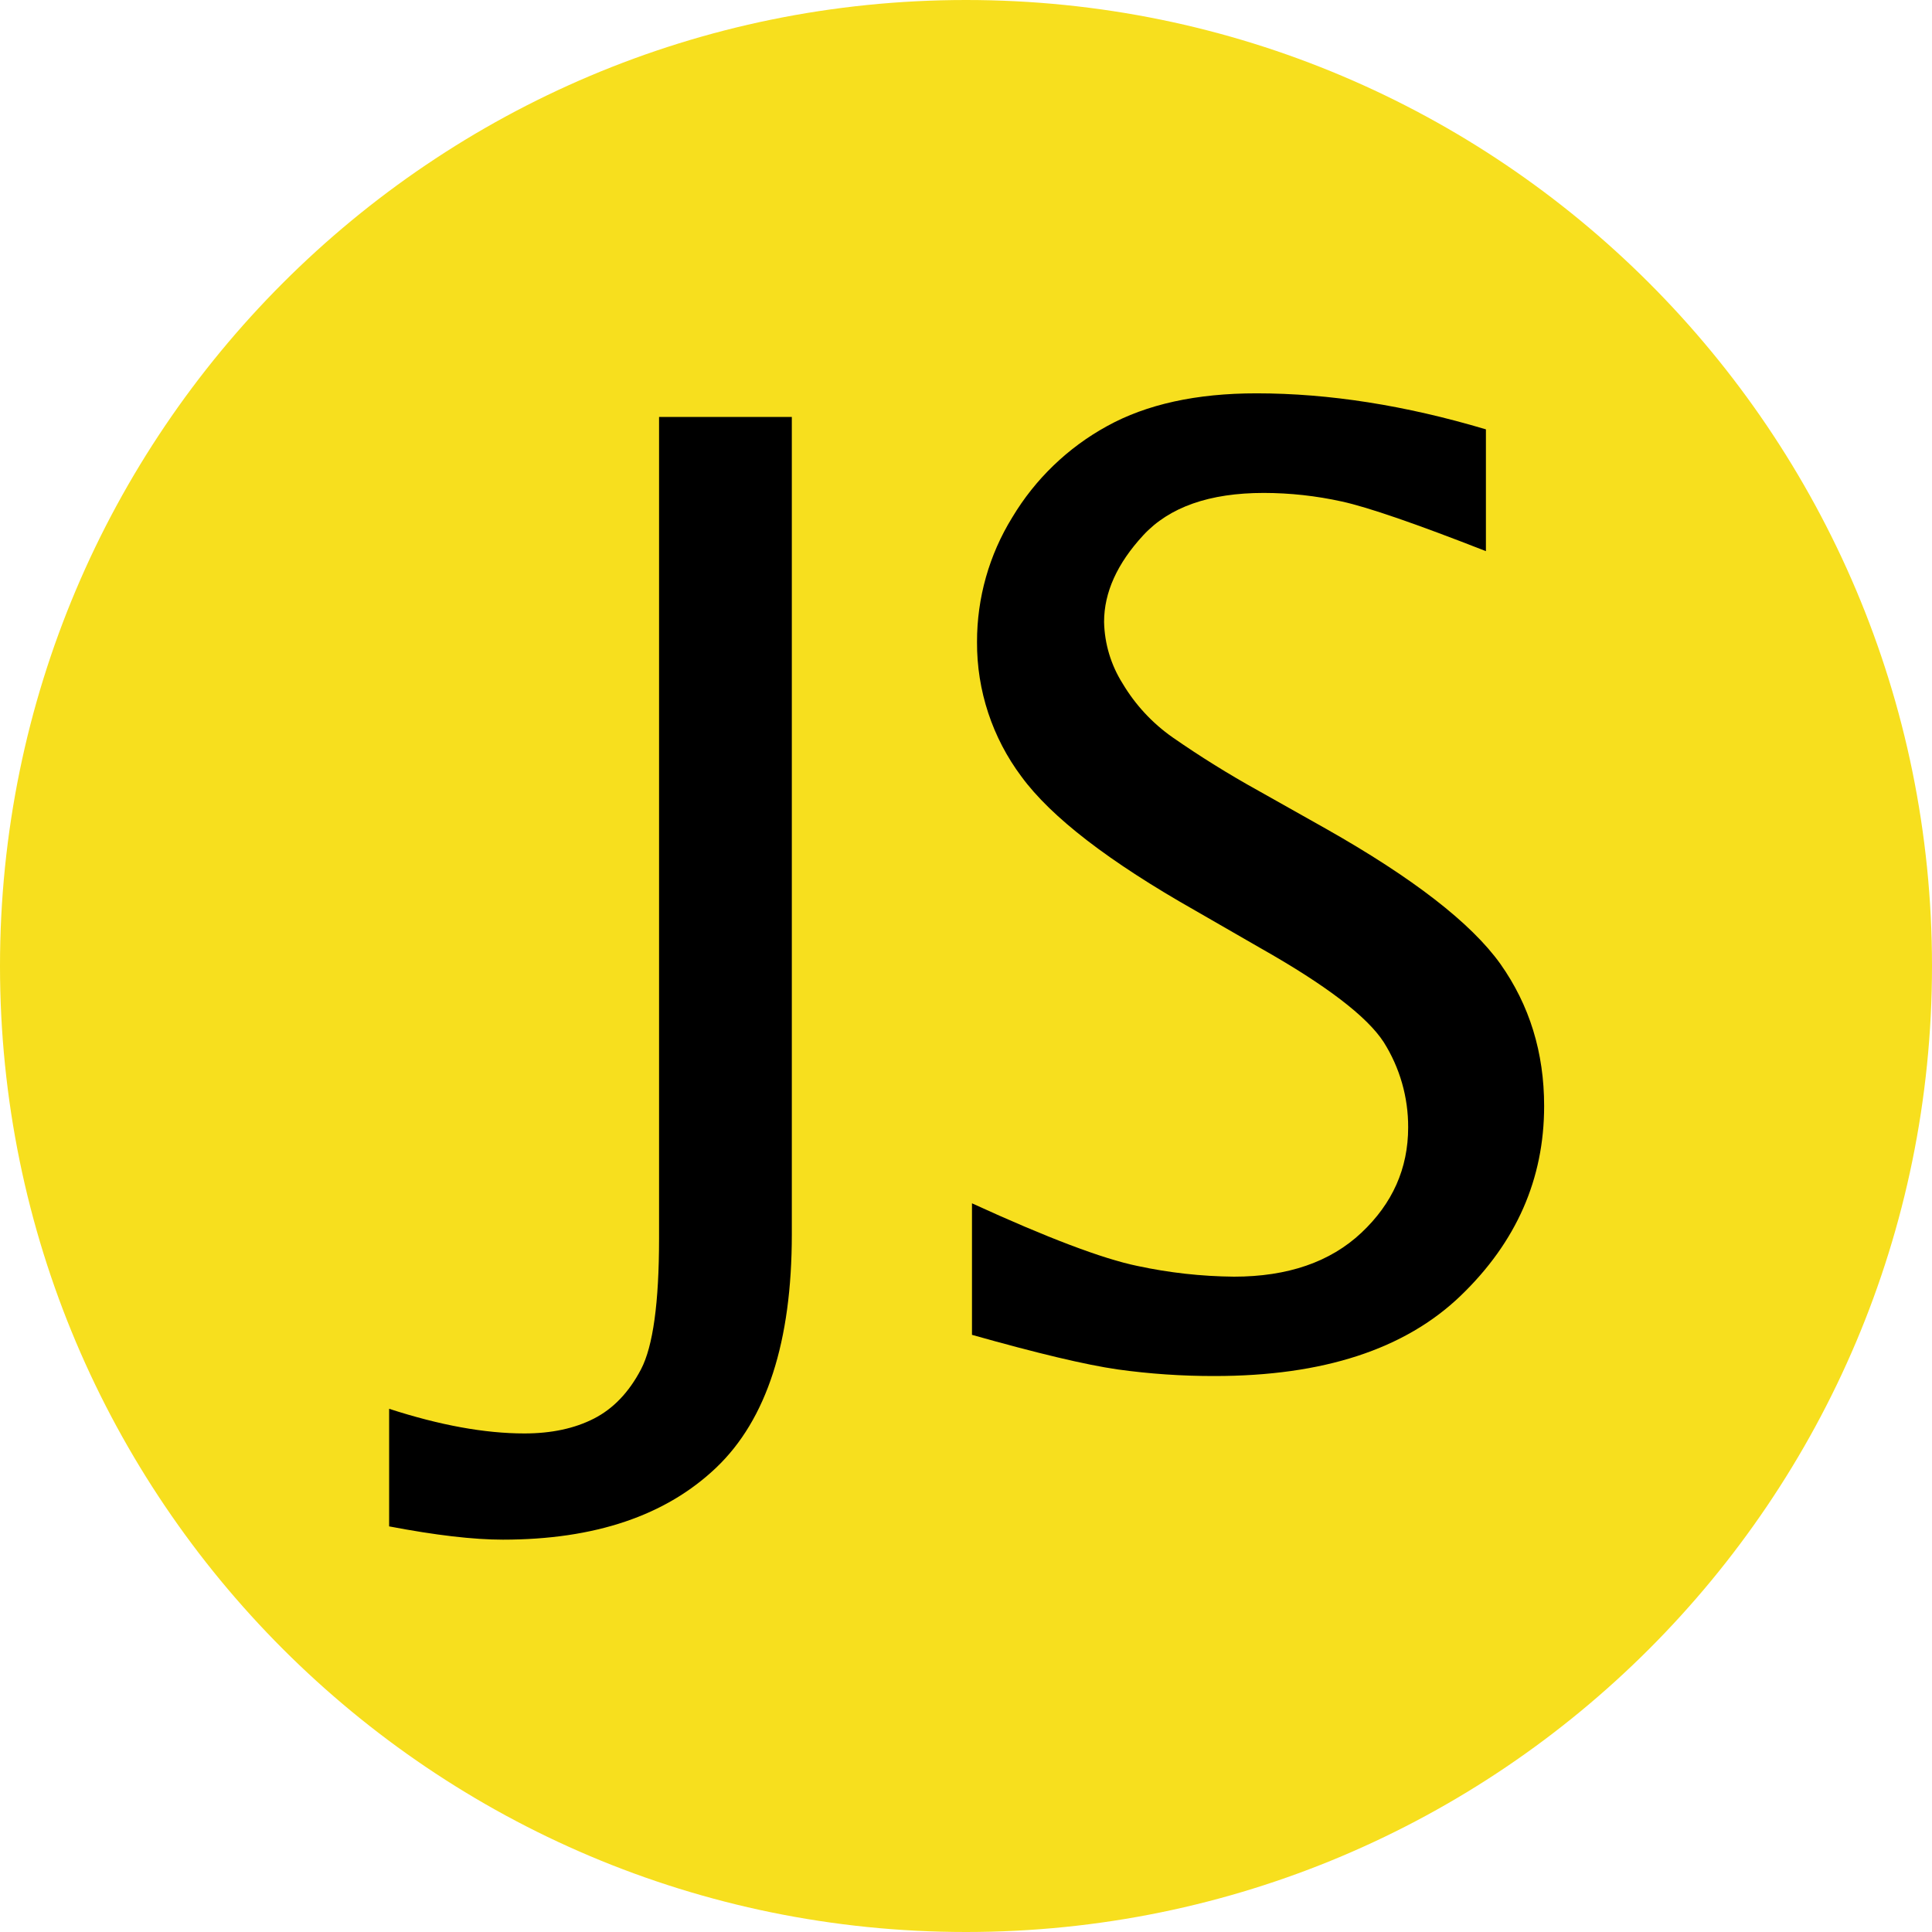
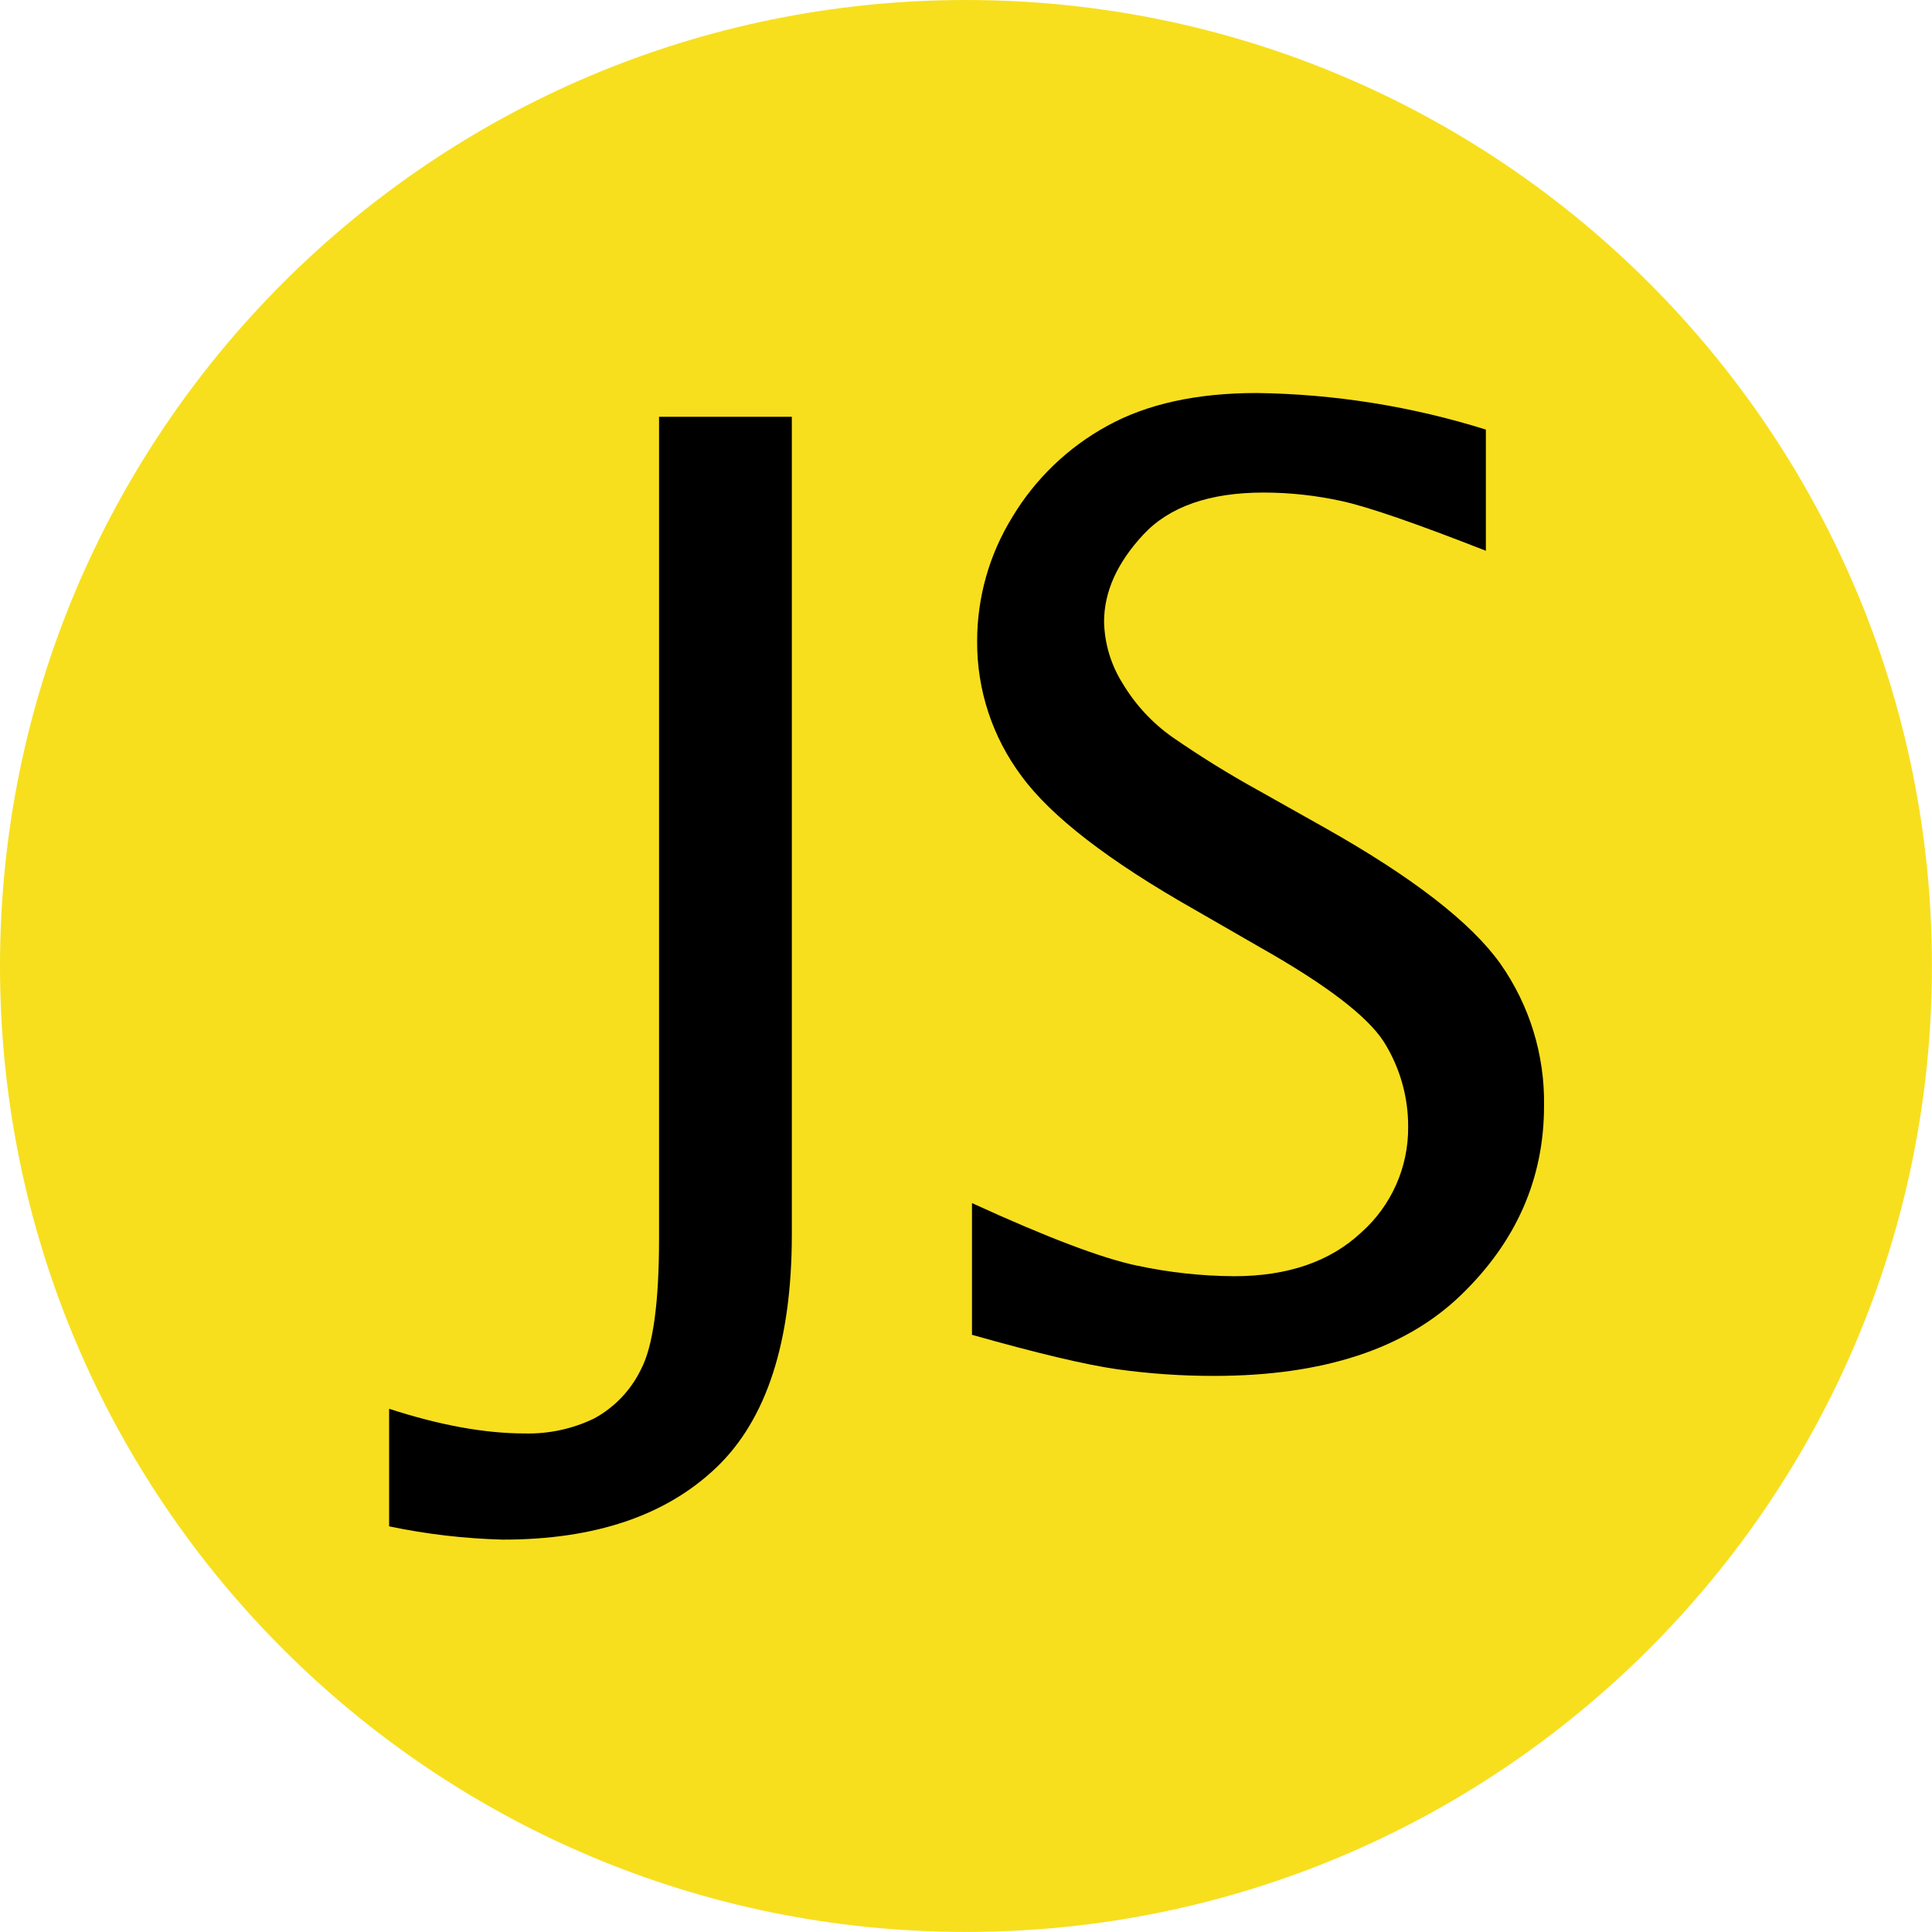
- <svg xmlns="http://www.w3.org/2000/svg" viewBox="0 0 487.5 487.5">
+ <svg xmlns="http://www.w3.org/2000/svg" viewBox="0 0 366.67 366.67">
  <defs>
    <style>.a{fill:#f7df1e;}</style>
  </defs>
-   <circle class="a" cx="243.75" cy="243.75" r="243.75" />
-   <path d="M151.16,413.08V383.41q19.14,6.22,34.13,6.22,10.22,0,17.55-3.75t11.88-12.44q4.54-8.69,4.55-32.94V133.14h33.5V339.38q0,40.68-19.06,58.86t-53.84,18.19Q168.71,416.43,151.16,413.08Z" transform="translate(-52.97 -27.93)" />
-   <path d="M298.23,364.75V331.56q28.54,13.08,41.71,15.8a121.17,121.17,0,0,0,24.39,2.71q20.37,0,32.16-11.08t11.8-26.56a40,40,0,0,0-6.17-21.54q-6.31-9.72-31.16-23.76l-16.34-9.41q-32.69-18.51-43.9-33.82a56.14,56.14,0,0,1-11.22-34,59.62,59.62,0,0,1,8.9-31.43,63.37,63.37,0,0,1,23.88-23q15-8.3,37.76-8.29,27.4,0,57.87,9.09V167q-26.51-10.38-36.37-12.53a91.87,91.87,0,0,0-19.67-2.16q-20.56,0-30.43,10.69t-9.88,21.85a30.34,30.34,0,0,0,4.68,15.55,44.24,44.24,0,0,0,12.57,13.56,250,250,0,0,0,21.67,13.48l17,9.57q33,18.66,44.07,34.13,11.06,15.64,11.05,35.89,0,27.6-21.07,47.86t-62.08,20.25a174.49,174.49,0,0,1-24.51-1.67Q323.05,371.76,298.23,364.75Z" transform="translate(-52.97 -27.93)" />
+   <circle class="a" cx="183.33" cy="183.33" r="183.33" />
+   <path d="M73.85,289.68V267.37q14.4,4.68,25.68,4.68a28.66,28.66,0,0,0,13.19-2.82,21,21,0,0,0,8.94-9.36q3.42-6.54,3.42-24.77v-156h25.2V234.26q0,30.59-14.34,44.27T95.45,292.2A120.06,120.06,0,0,1,73.85,289.68Z" />
+   <path d="M184.47,253.33v-25q21.48,9.84,31.37,11.88a90.54,90.54,0,0,0,18.34,2q15.33,0,24.2-8.33a26.48,26.48,0,0,0,8.87-20,30.06,30.06,0,0,0-4.64-16.2q-4.75-7.31-23.44-17.87l-12.29-7.08q-24.58-13.92-33-25.43a42.28,42.28,0,0,1-8.43-25.56,44.8,44.8,0,0,1,6.69-23.63,47.67,47.67,0,0,1,18-17.28q11.28-6.24,28.4-6.24A152.19,152.19,0,0,1,282,81.53v23q-19.92-7.81-27.35-9.43a69.23,69.23,0,0,0-14.8-1.62q-15.45,0-22.88,8T209.54,118a22.82,22.82,0,0,0,3.52,11.7,33.42,33.42,0,0,0,9.45,10.2A188.93,188.93,0,0,0,238.81,150l12.78,7.19q24.81,14,33.14,25.68a45.61,45.61,0,0,1,8.31,27q0,20.76-15.85,36T230.5,261.13a131.74,131.74,0,0,1-18.44-1.26Q203.15,258.61,184.47,253.33Z" />
</svg>
